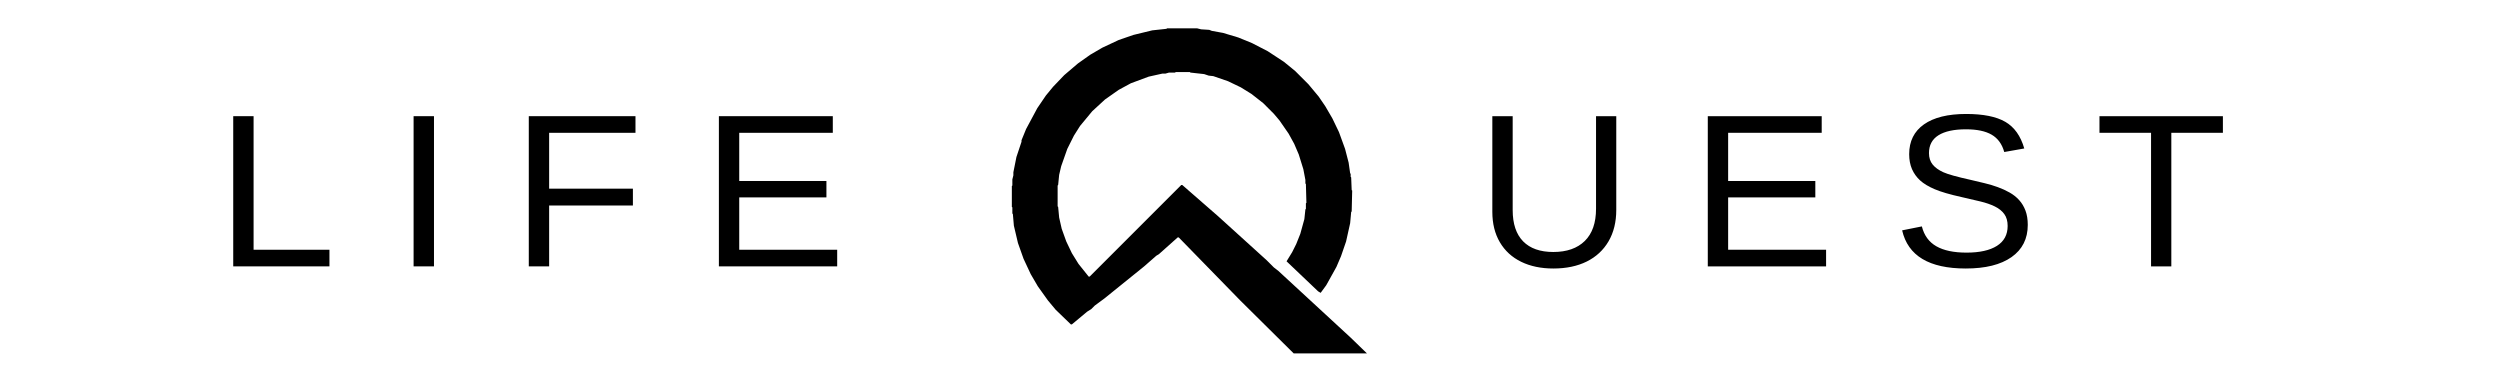
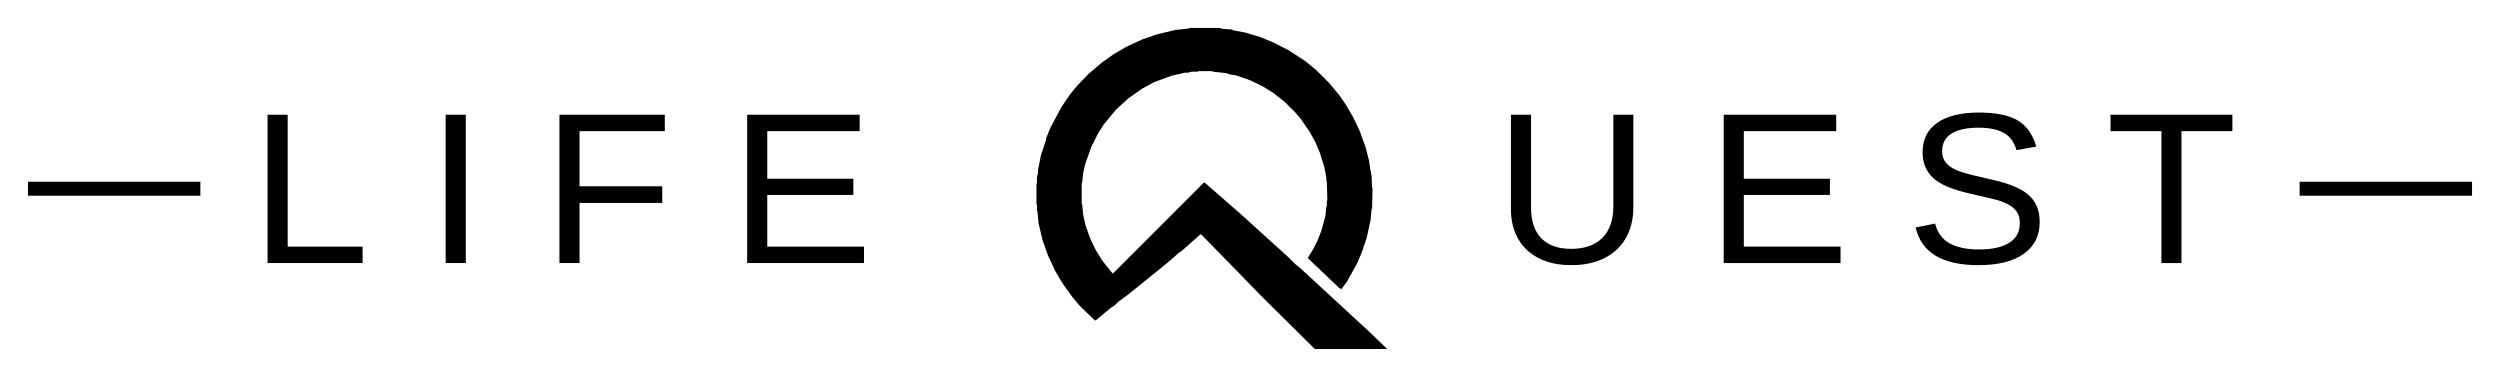
- <svg xmlns="http://www.w3.org/2000/svg" viewBox="47.19 39 1059.6 161.78">
+ <svg xmlns="http://www.w3.org/2000/svg" viewBox="31.2 39 1073 161.78">
  <g class="life-text" font-family="Arial, Helvetica, sans-serif" font-size="92.51" font-weight="400" letter-spacing="24.06">
    <text x="138.45" y="151.9" textLength="291.6" lengthAdjust="spacingAndGlyphs">LIFE</text>
  </g>
  <g class="quest-icon">
    <path d="M 81 115 L 67 132 L 50 157 L 28 198 L 19 220 L 19 223 L 9 253 L 3 283 L 3 289 L 1 297 L 1 309 L 0 310 L 0 351 L 1 352 L 1 364 L 2 365 L 4 388 L 12 422 L 23 453 L 37 483 L 51 507 L 71 535 L 86 553 L 116 582 L 118 582 L 148 557 L 156 552 L 163 545 L 182 531 L 260 468 L 284 447 L 289 444 L 326 411 L 328 411 L 449 535 L 554 639 L 698 639 L 666 608 L 524 477 L 515 470 L 501 456 L 405 369 L 335 308 L 333 308 L 153 488 L 151 488 L 131 463 L 118 442 L 107 419 L 98 394 L 93 372 L 91 351 L 90 350 L 90 309 L 91 308 L 93 288 L 97 271 L 109 237 L 122 211 L 134 192 L 158 163 L 183 140 L 210 121 L 234 108 L 269 95 L 296 89 L 302 89 L 309 87 L 321 87 L 322 86 L 350 86 L 351 87 L 378 90 L 387 93 L 396 94 L 425 104 L 450 116 L 471 129 L 494 147 L 515 168 L 526 181 L 544 207 L 555 227 L 564 248 L 573 277 L 577 298 L 577 305 L 578 306 L 579 343 L 578 344 L 578 355 L 577 356 L 575 375 L 567 404 L 559 424 L 551 440 L 540 458 L 602 517 L 607 520 L 618 505 L 638 469 L 647 448 L 657 419 L 665 383 L 667 361 L 668 360 L 669 319 L 668 318 L 667 293 L 666 292 L 666 286 L 665 285 L 662 264 L 655 237 L 643 204 L 630 177 L 616 153 L 603 134 L 583 110 L 557 84 L 535 66 L 503 45 L 472 29 L 445 18 L 415 9 L 393 5 L 388 3 L 372 2 L 364 0 L 305 0 L 304 1 L 276 4 L 239 13 L 210 23 L 178 38 L 154 52 L 130 69 L 103 92 Z" transform="translate(476.05,51.00) scale(0.215625,0.215625)" fill-rule="evenodd" />
  </g>
  <g class="uest-text" font-family="Arial, Helvetica, sans-serif" font-size="92.51" font-weight="400" letter-spacing="24.06">
    <text x="672.56" y="151.9" textLength="342.97" lengthAdjust="spacingAndGlyphs">UEST</text>
  </g>
+   <rect class="life-rule" x="43.2" y="117" width="74" height="6" />
+   <rect class="uest-rule" x="1018.2" y="117" width="74" height="6" />
</svg>
